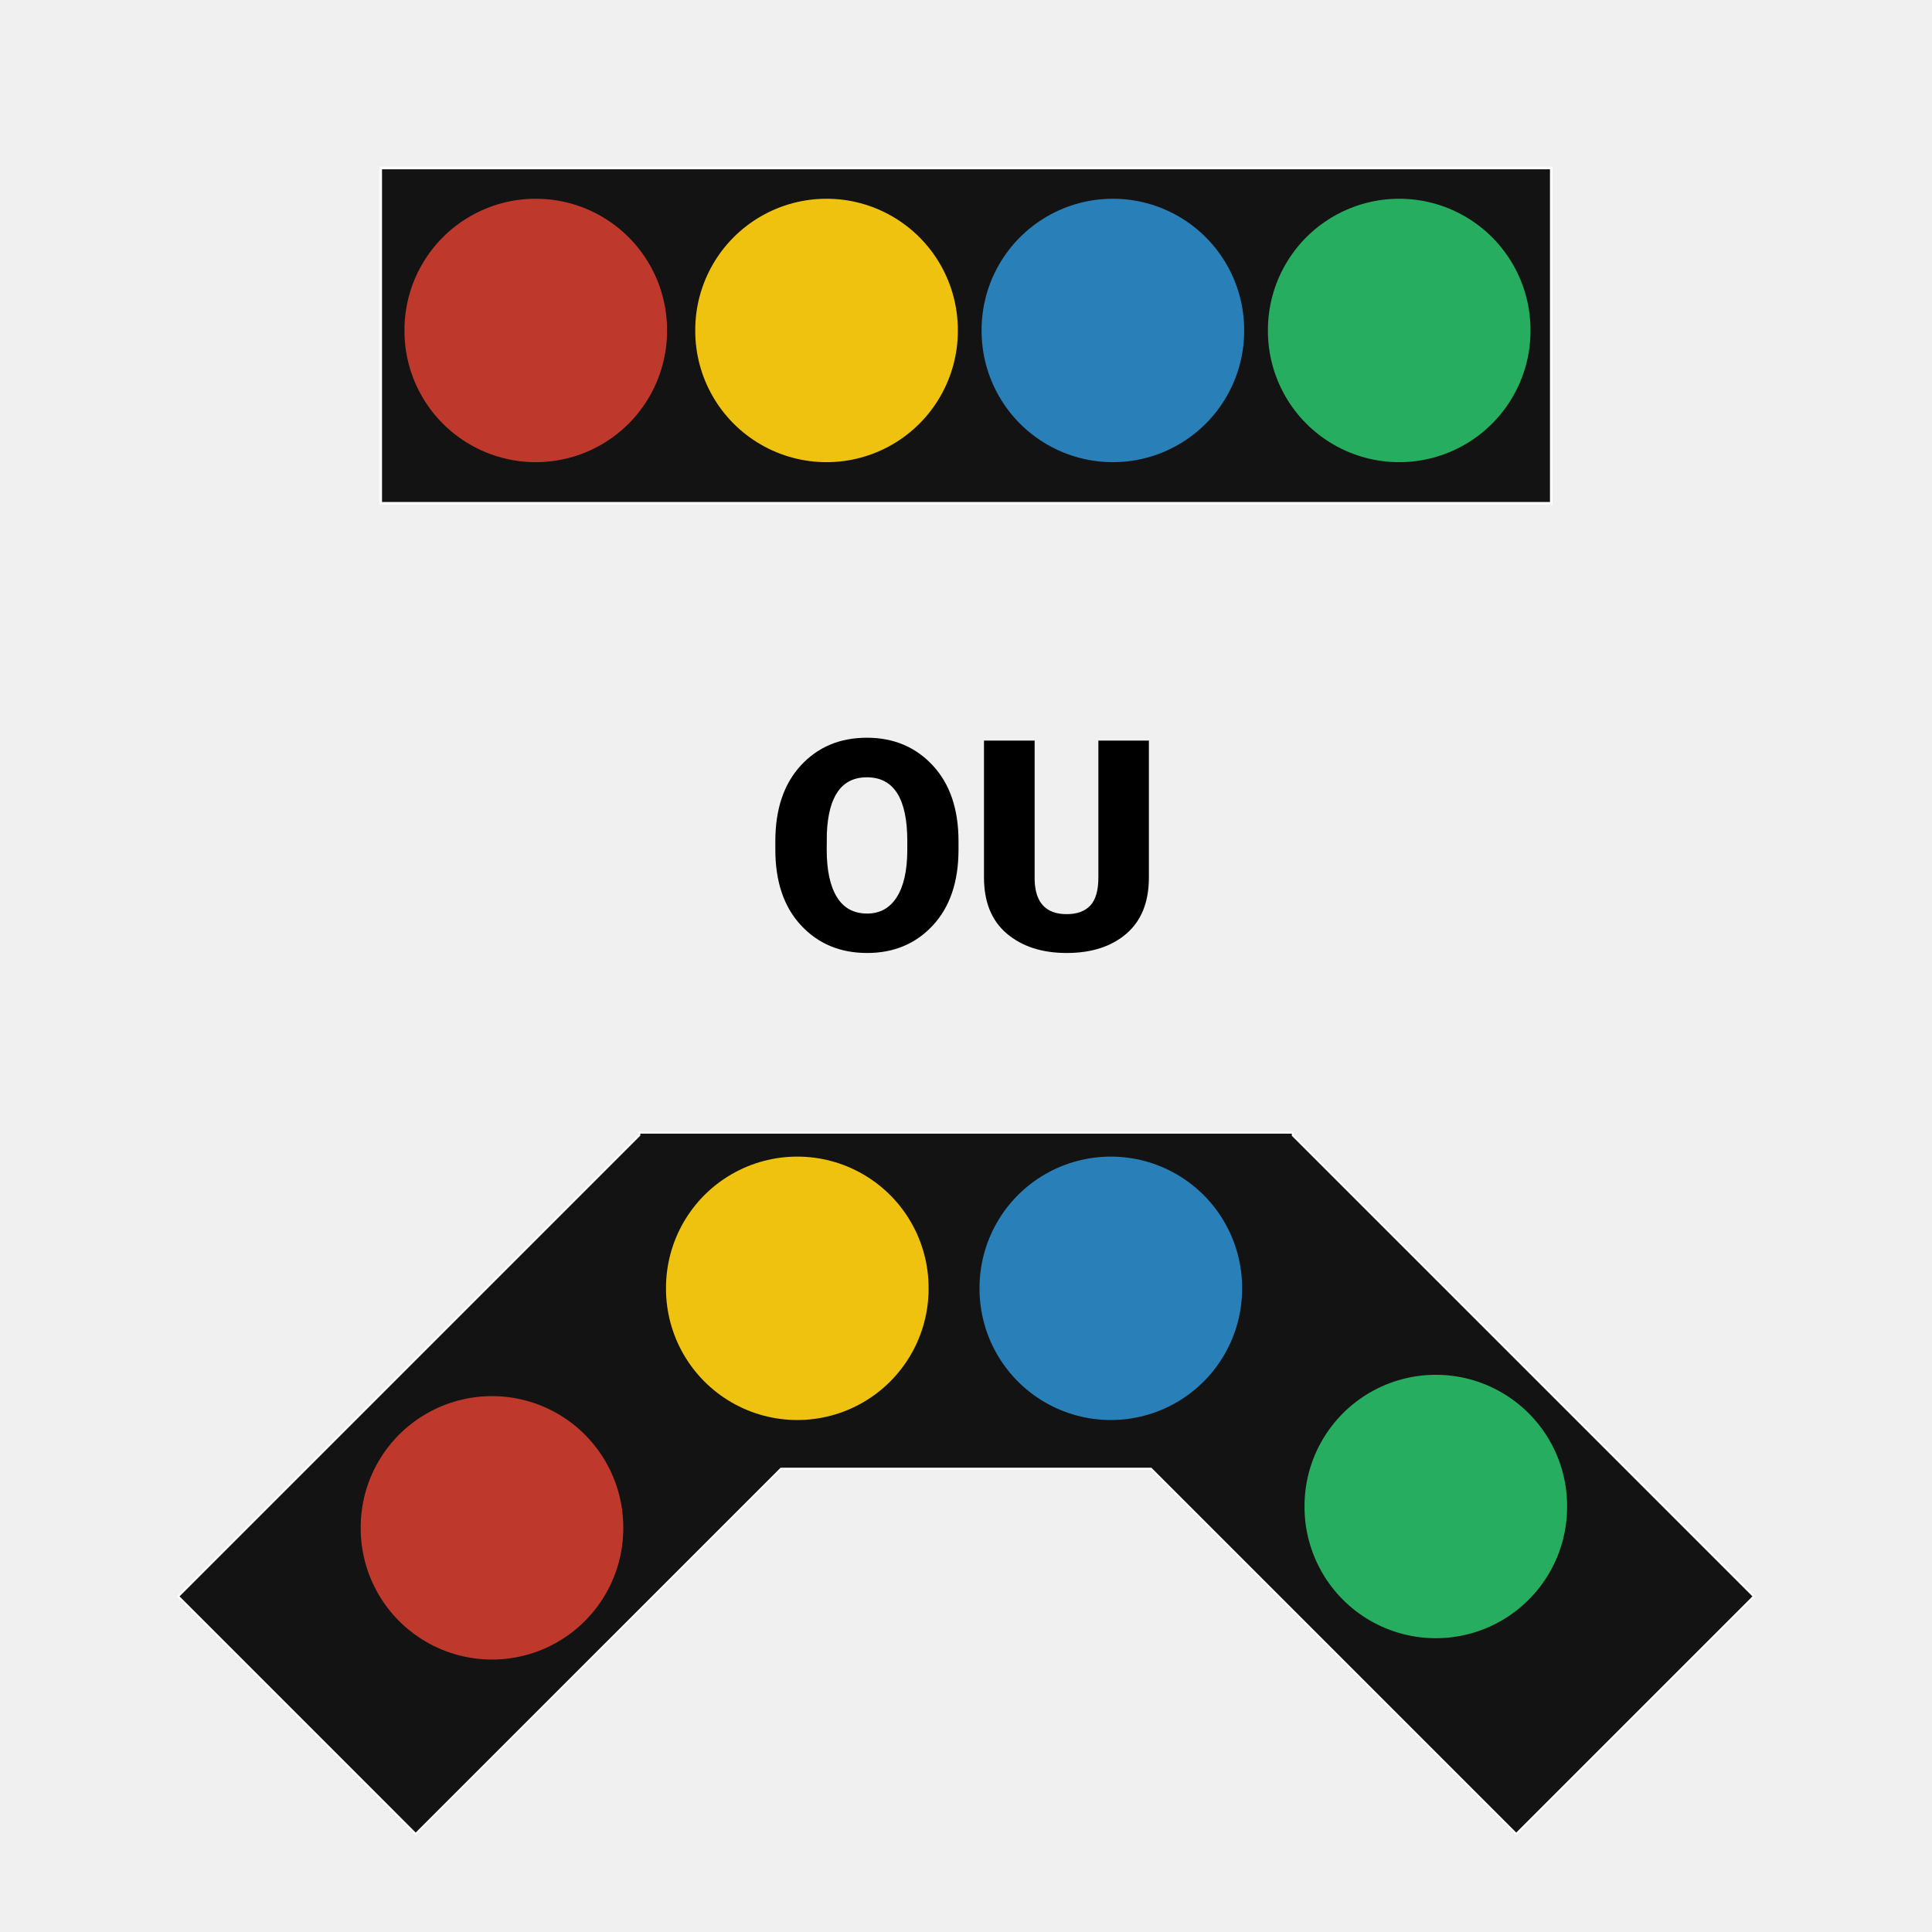
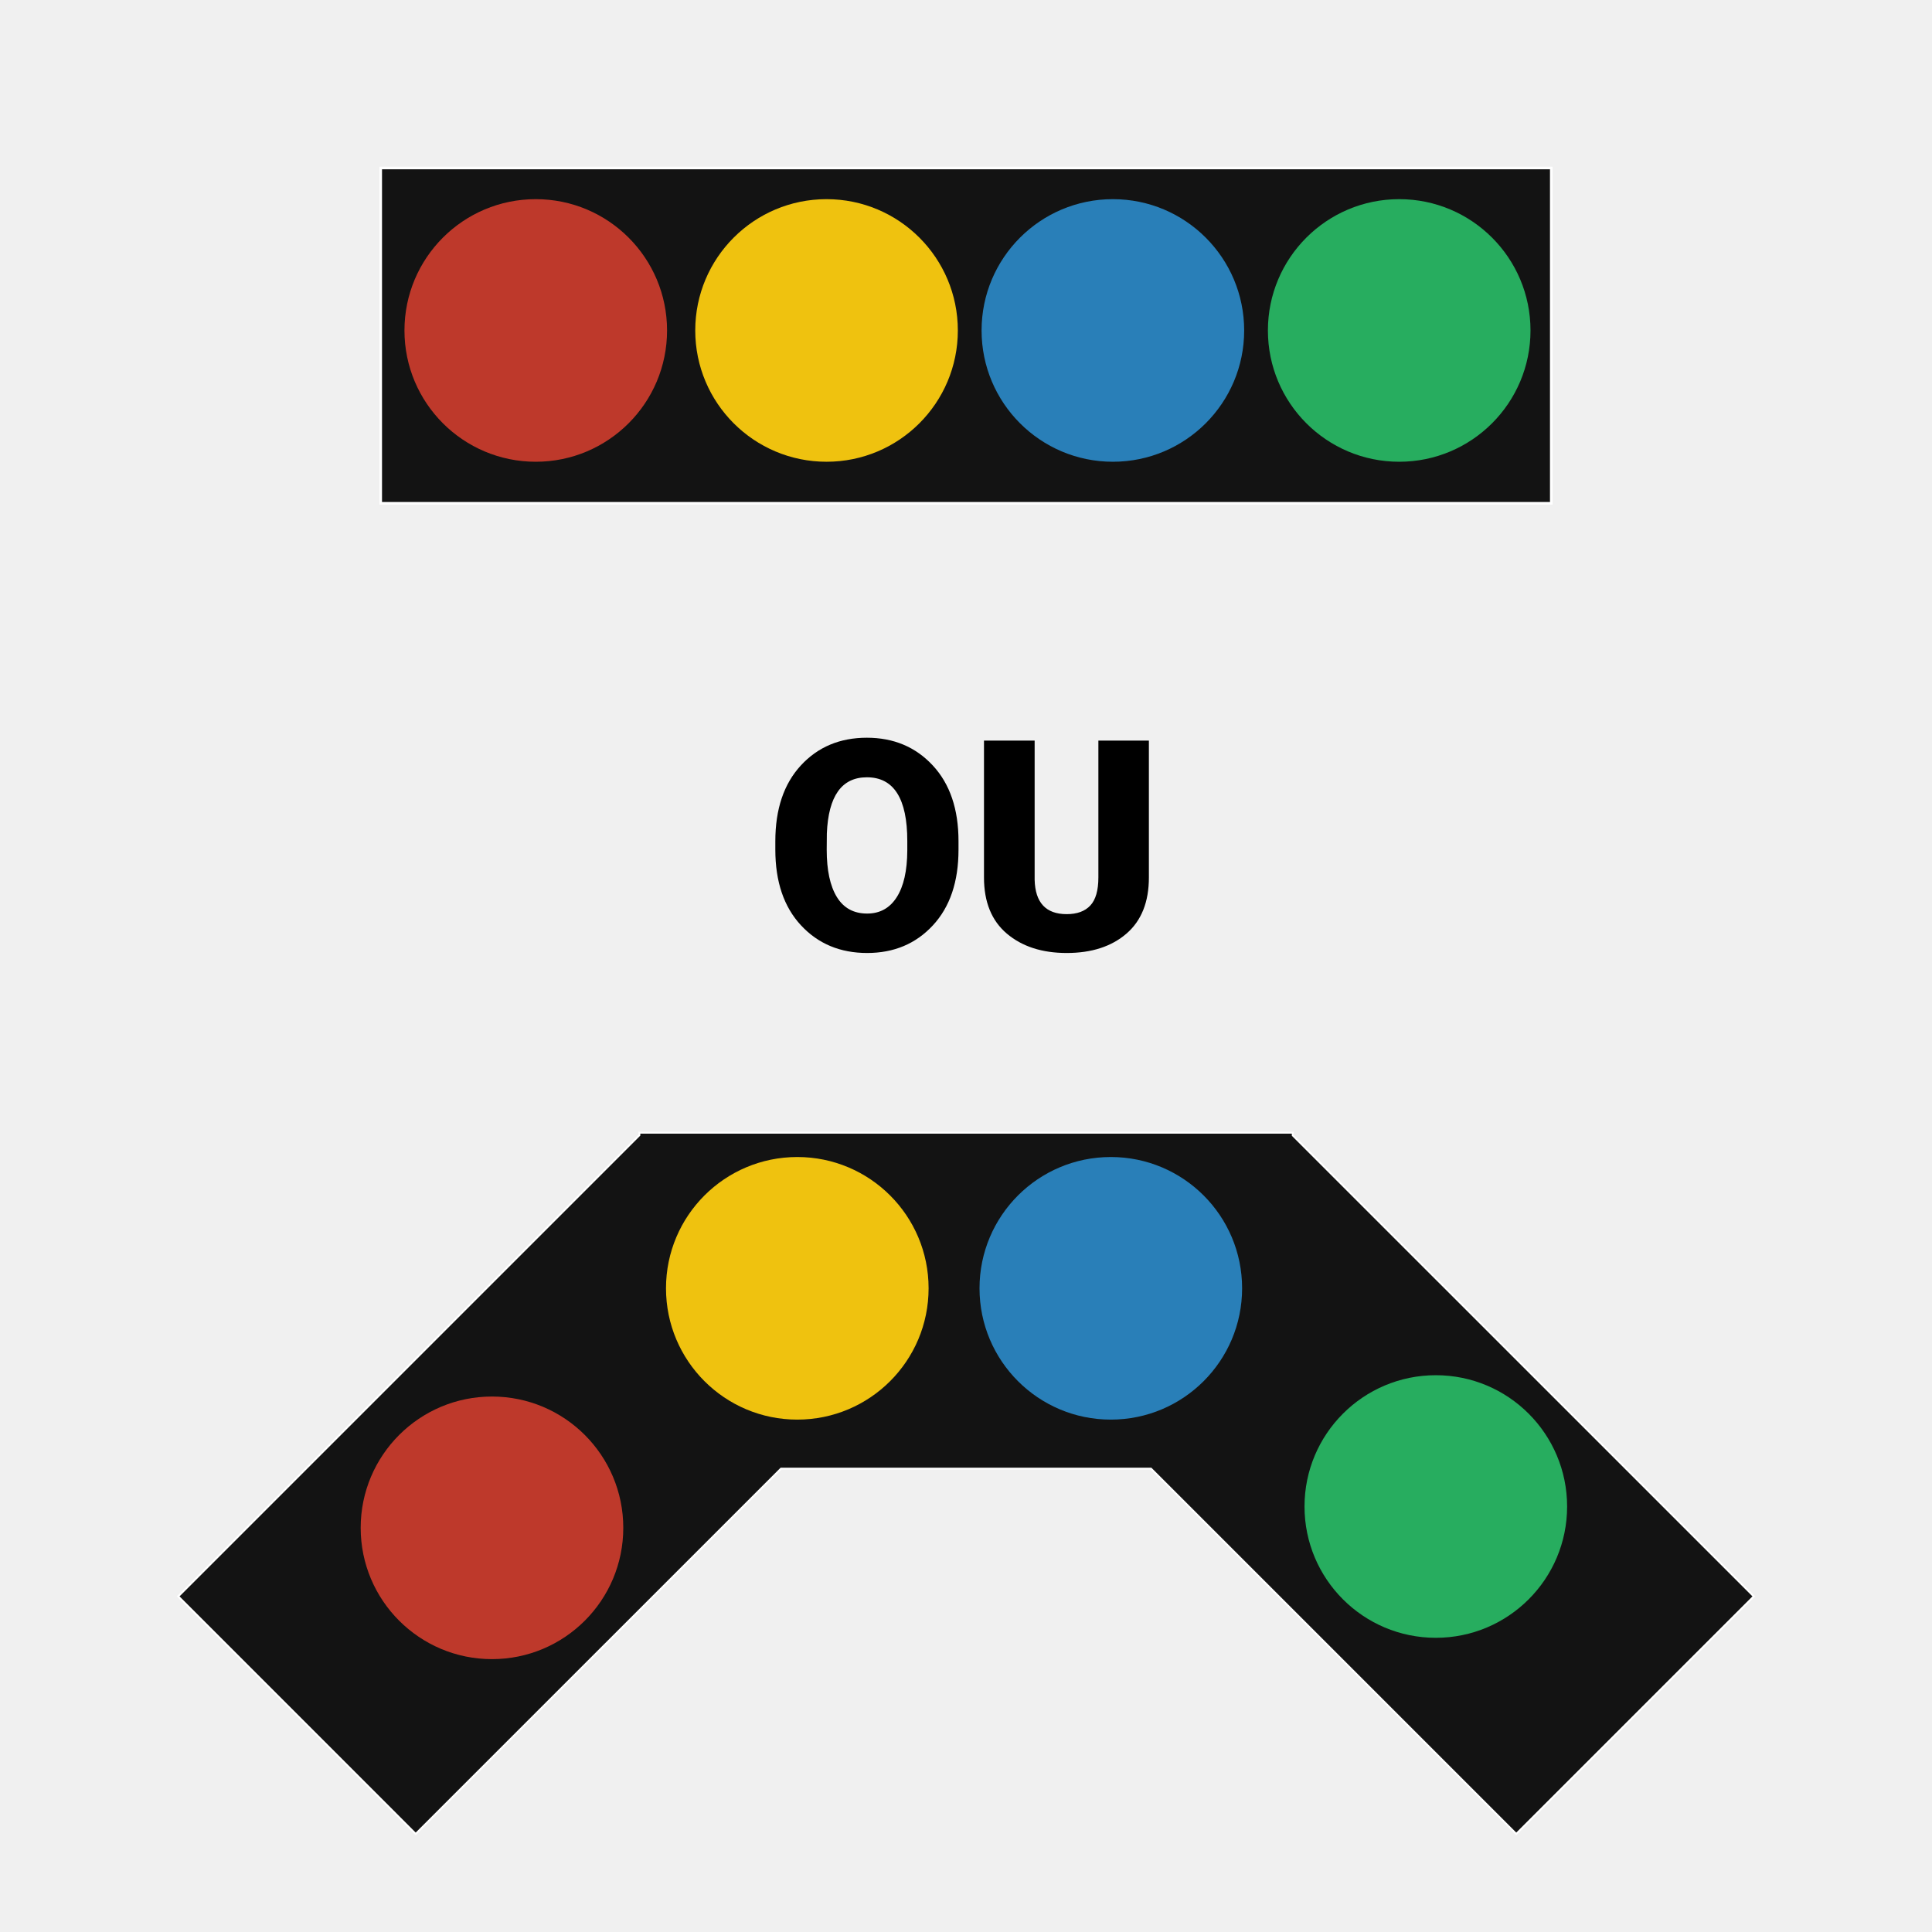
<svg xmlns="http://www.w3.org/2000/svg" width="1500" height="1500" id="svg2" version="1.1">
  <defs id="defs4" />
  <g id="layer1" transform="translate(0,447.6378)">
    <rect style="opacity:0.99;fill:#111111;fill-opacity:1;stroke:#ffffff;stroke-width:2;stroke-miterlimit:4;stroke-opacity:1;stroke-dasharray:none" id="rect2989" width="908.809" height="260.318" x="295.596" y="-317.201" />
-     <path style="opacity:0.99;fill:#c0392b;fill-opacity:1;stroke:none" id="path3759" d="m 352.466,236.705 a 101.939,101.939 0 1 1 -203.877,0 101.939,101.939 0 1 1 203.877,0 z" transform="translate(165.4366,-427.7781)" />
-     <path transform="translate(391.199,-427.7781)" d="m 352.466,236.705 a 101.939,101.939 0 1 1 -203.877,0 101.939,101.939 0 1 1 203.877,0 z" id="path3761" style="opacity:0.99;fill:#f1c40f;fill-opacity:1;stroke:none" />
-     <path style="opacity:0.99;fill:#2980b9;fill-opacity:1;stroke:none" id="path3763" d="m 352.466,236.705 a 101.939,101.939 0 1 1 -203.877,0 101.939,101.939 0 1 1 203.877,0 z" transform="translate(613.5059,-427.7781)" />
-     <path transform="translate(835.8128,-427.7781)" d="m 352.466,236.705 a 101.939,101.939 0 1 1 -203.877,0 101.939,101.939 0 1 1 203.877,0 z" id="path3765" style="opacity:0.99;fill:#27ae60;fill-opacity:1;stroke:none" />
+     <path style="opacity:0.99;fill:#c0392b;fill-opacity:1;stroke:none" id="path3759" d="m 352.466,236.705 c 0,56.299 -45.639,101.939 -101.939,101.939 -56.299,0 -101.939,-45.639 -101.939,-101.939 0,-56.299 45.639,-101.939 101.939,-101.939 56.299,0 101.939,45.639 101.939,101.939 z" transform="translate(165.4366,-427.7781)" />
+     <path transform="translate(391.199,-427.7781)" d="m 352.466,236.705 c 0,56.299 -45.639,101.939 -101.939,101.939 -56.299,0 -101.939,-45.639 -101.939,-101.939 0,-56.299 45.639,-101.939 101.939,-101.939 56.299,0 101.939,45.639 101.939,101.939 z" id="path3761" style="opacity:0.99;fill:#f1c40f;fill-opacity:1;stroke:none" />
+     <path style="opacity:0.99;fill:#2980b9;fill-opacity:1;stroke:none" id="path3763" d="m 352.466,236.705 c 0,56.299 -45.639,101.939 -101.939,101.939 -56.299,0 -101.939,-45.639 -101.939,-101.939 0,-56.299 45.639,-101.939 101.939,-101.939 56.299,0 101.939,45.639 101.939,101.939 z" transform="translate(613.5059,-427.7781)" />
+     <path transform="translate(835.8128,-427.7781)" d="m 352.466,236.705 c 0,56.299 -45.639,101.939 -101.939,101.939 -56.299,0 -101.939,-45.639 -101.939,-101.939 0,-56.299 45.639,-101.939 101.939,-101.939 56.299,0 101.939,45.639 101.939,101.939 z" id="path3765" style="opacity:0.99;fill:#27ae60;fill-opacity:1;stroke:none" />
    <path style="opacity:0.99;fill:#111111;fill-opacity:1;stroke:#ffffff;stroke-width:1.496;stroke-miterlimit:4;stroke-opacity:1;stroke-dasharray:none" d="m 496.406,431.779 0,1.938 -358.062,358.062 184.406,184.438 283.625,-283.594 287.25,0 283.594,283.594 184.438,-184.438 -357.938,-357.906 0,-2.094 -507.312,0 z" id="rect3767" />
-     <path transform="translate(131.4475,501.8619)" d="m 352.466,236.705 a 101.939,101.939 0 1 1 -203.877,0 101.939,101.939 0 1 1 203.877,0 z" id="path3774" style="opacity:0.99;fill:#c0392b;fill-opacity:1;stroke:none" />
-     <path style="opacity:0.99;fill:#f1c40f;fill-opacity:1;stroke:none" id="path3776" d="m 352.466,236.705 a 101.939,101.939 0 1 1 -203.877,0 101.939,101.939 0 1 1 203.877,0 z" transform="translate(368.4924,315.9001)" />
-     <path transform="translate(611.906,315.9001)" d="m 352.466,236.705 a 101.939,101.939 0 1 1 -203.877,0 101.939,101.939 0 1 1 203.877,0 z" id="path3778" style="opacity:0.99;fill:#2980b9;fill-opacity:1;stroke:none" />
-     <path style="opacity:0.99;fill:#27ae60;fill-opacity:1;stroke:none" id="path3780" d="m 352.466,236.705 a 101.939,101.939 0 1 1 -203.877,0 101.939,101.939 0 1 1 203.877,0 z" transform="translate(864.2355,485.3037)" />
+     <path transform="translate(131.4475,501.8619)" d="m 352.466,236.705 c 0,56.299 -45.639,101.939 -101.939,101.939 -56.299,0 -101.939,-45.639 -101.939,-101.939 0,-56.299 45.639,-101.939 101.939,-101.939 56.299,0 101.939,45.639 101.939,101.939 z" id="path3774" style="opacity:0.99;fill:#c0392b;fill-opacity:1;stroke:none" />
+     <path style="opacity:0.99;fill:#f1c40f;fill-opacity:1;stroke:none" id="path3776" d="m 352.466,236.705 c 0,56.299 -45.639,101.939 -101.939,101.939 -56.299,0 -101.939,-45.639 -101.939,-101.939 0,-56.299 45.639,-101.939 101.939,-101.939 56.299,0 101.939,45.639 101.939,101.939 z" transform="translate(368.4924,315.9001)" />
+     <path transform="translate(611.906,315.9001)" d="m 352.466,236.705 c 0,56.299 -45.639,101.939 -101.939,101.939 -56.299,0 -101.939,-45.639 -101.939,-101.939 0,-56.299 45.639,-101.939 101.939,-101.939 56.299,0 101.939,45.639 101.939,101.939 z" id="path3778" style="opacity:0.99;fill:#2980b9;fill-opacity:1;stroke:none" />
+     <path style="opacity:0.99;fill:#27ae60;fill-opacity:1;stroke:none" id="path3780" d="m 352.466,236.705 c 0,56.299 -45.639,101.939 -101.939,101.939 -56.299,0 -101.939,-45.639 -101.939,-101.939 0,-56.299 45.639,-101.939 101.939,-101.939 56.299,0 101.939,45.639 101.939,101.939 z" transform="translate(864.2355,485.3037)" />
    <text xml:space="preserve" style="font-size:228.798px;font-style:normal;font-variant:normal;font-weight:900;font-stretch:normal;text-align:start;line-height:125%;letter-spacing:0px;word-spacing:0px;writing-mode:lr-tb;text-anchor:start;fill:#000000;fill-opacity:1;stroke:none;font-family:Roboto;-inkscape-font-specification:Roboto Heavy" x="594.154" y="290.025" id="text2992">
      <tspan id="tspan2994" x="594.154" y="290.025">OU</tspan>
    </text>
  </g>
</svg>
